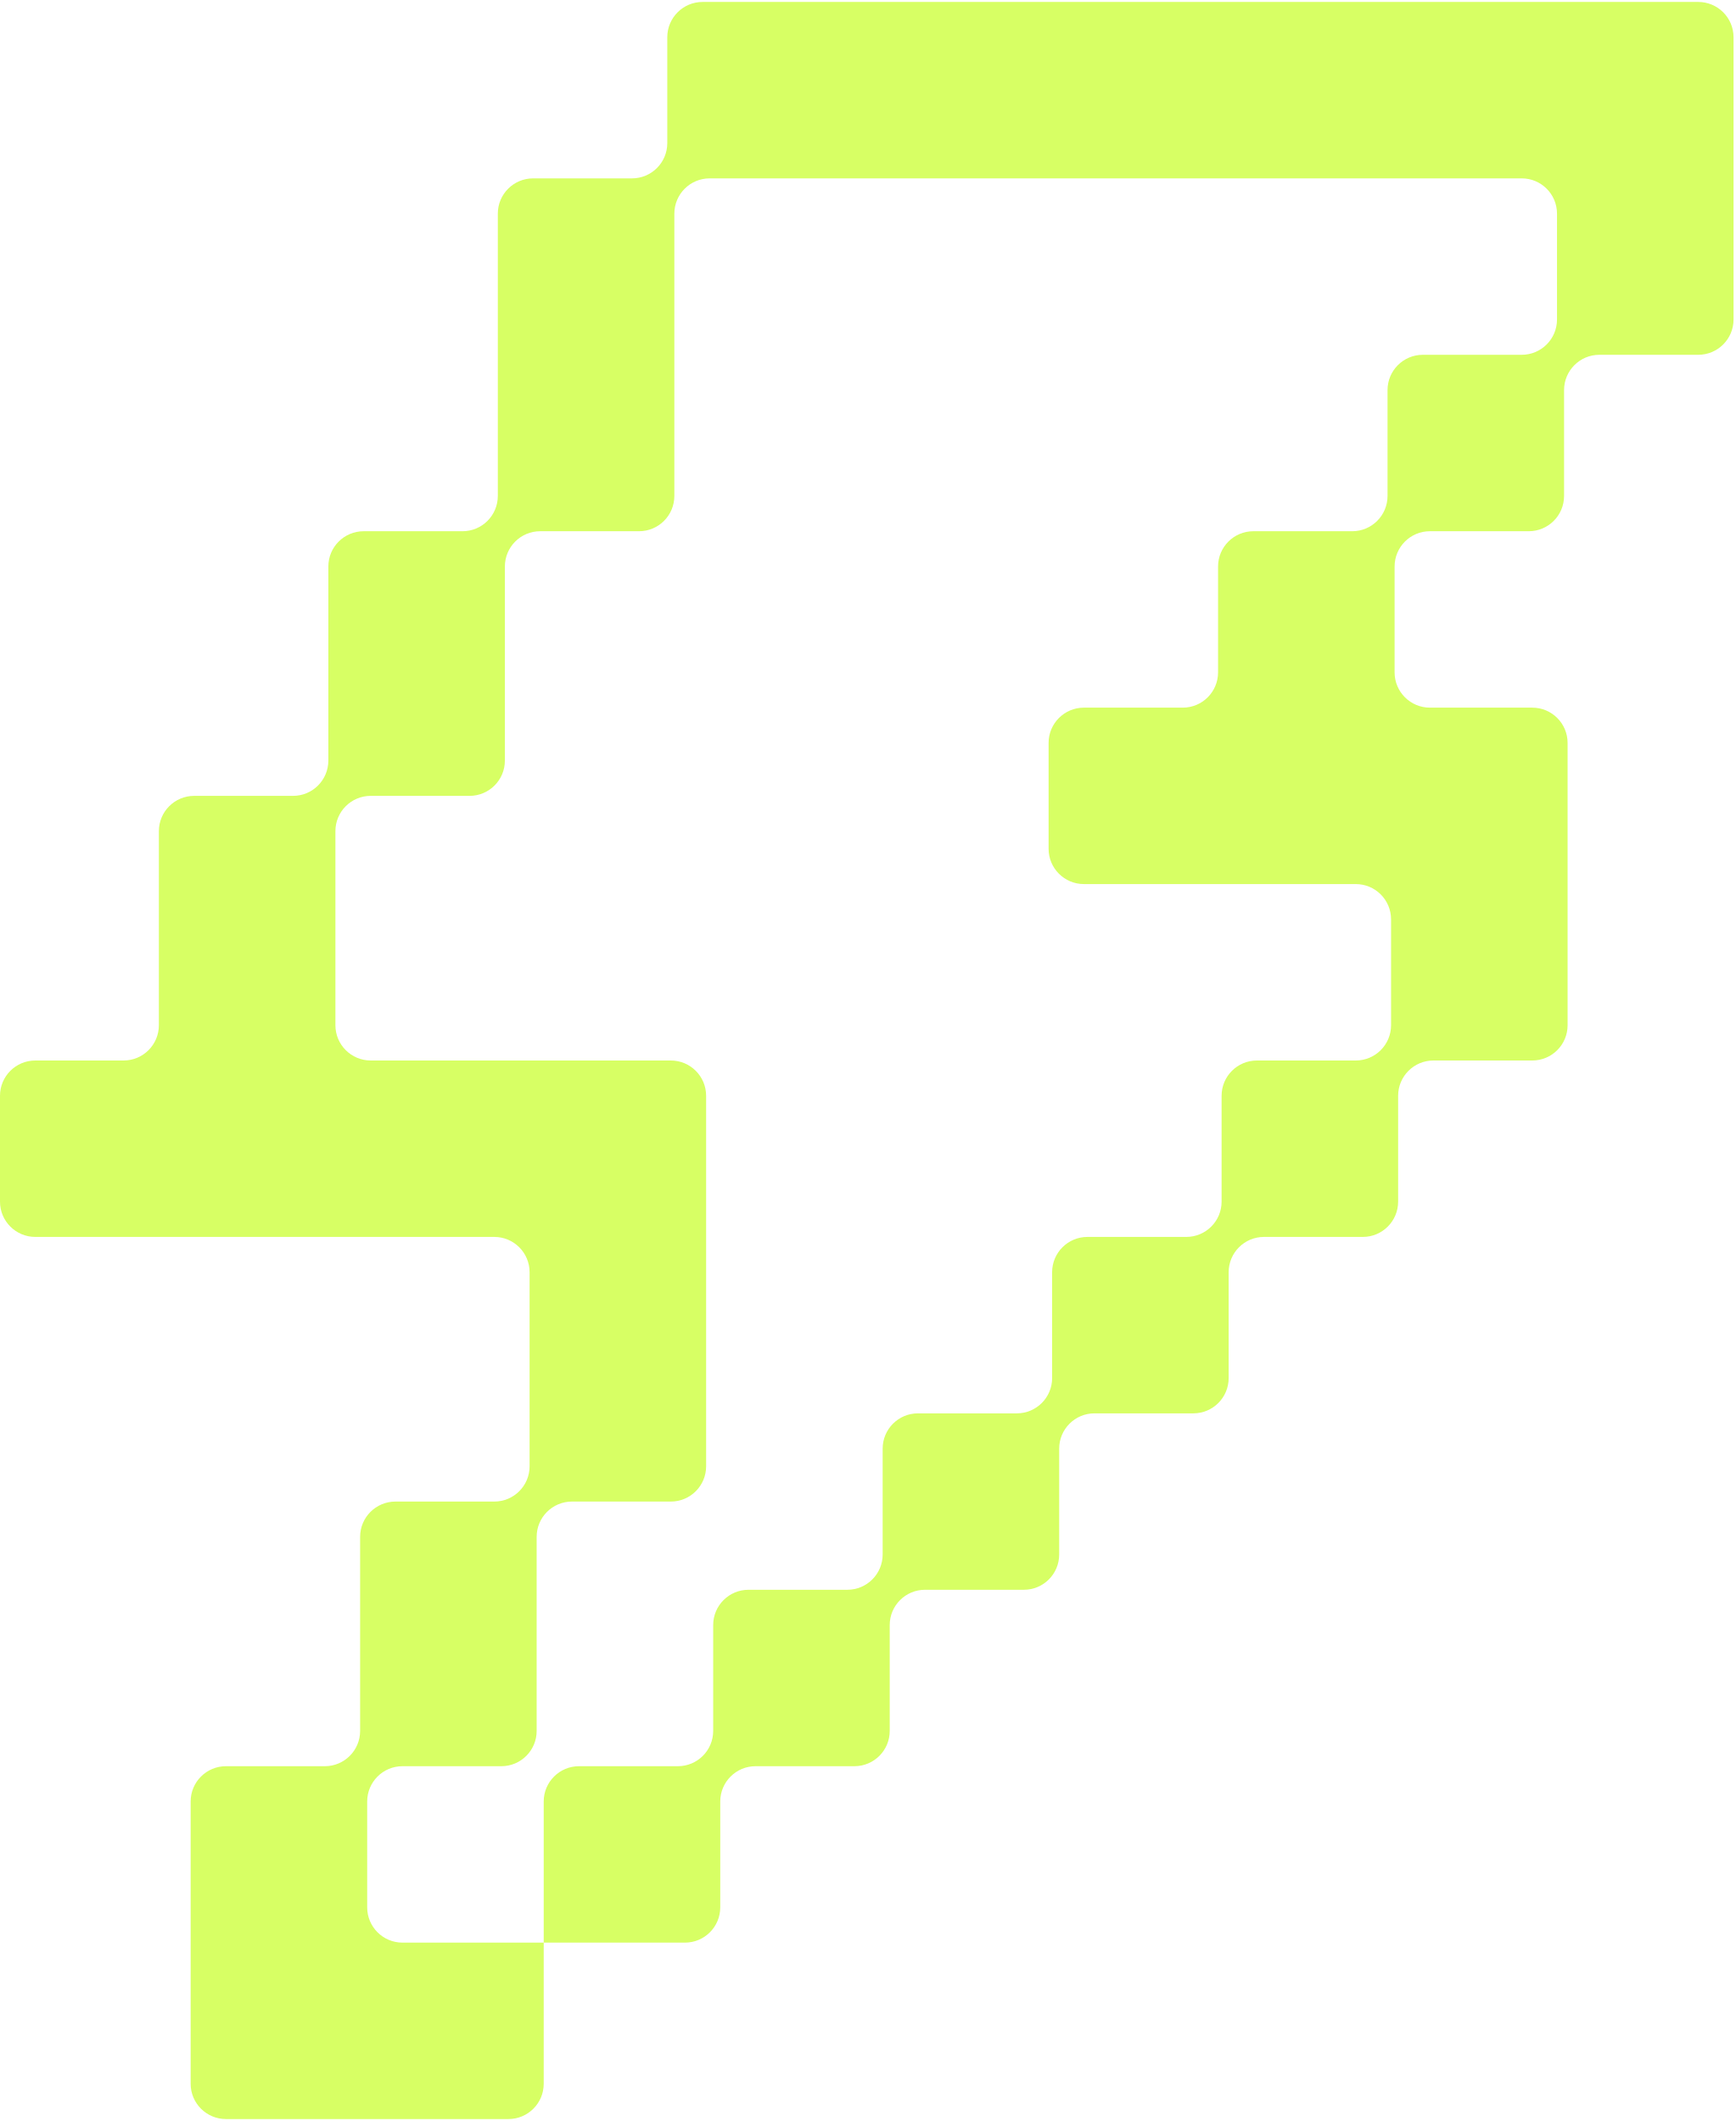
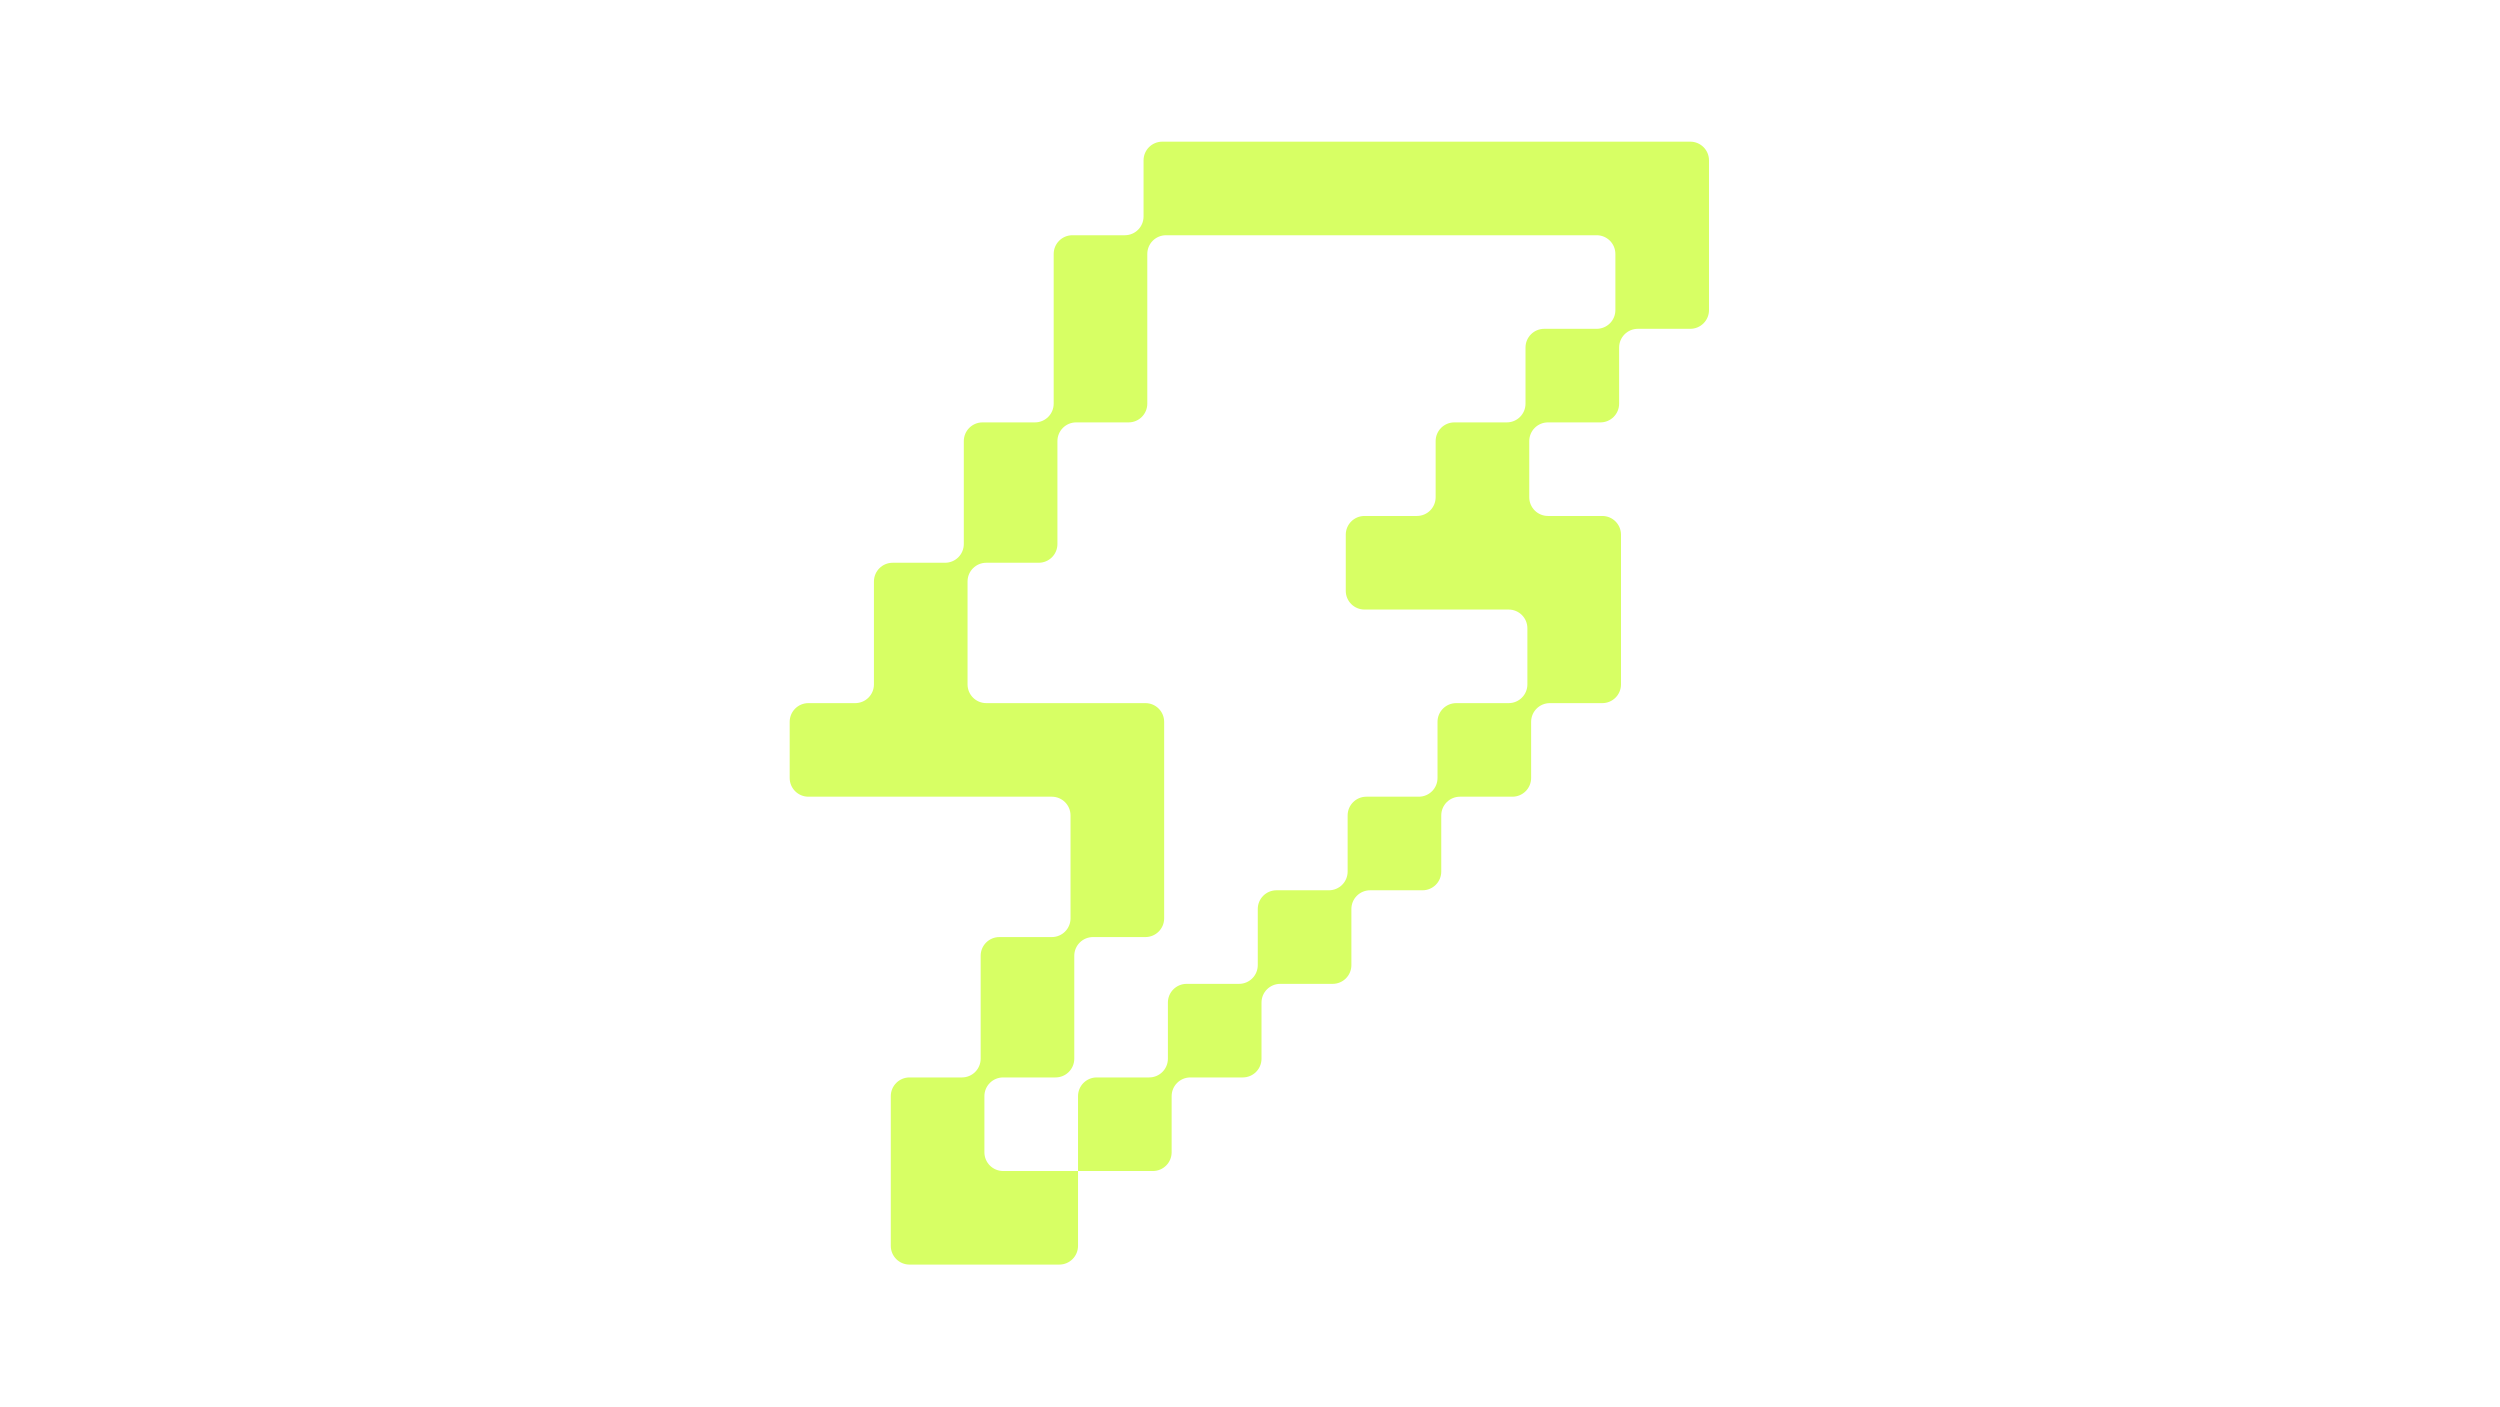
- <svg xmlns="http://www.w3.org/2000/svg" viewBox="0 0 446 545" fill="none">
-   <path fill-rule="evenodd" clip-rule="evenodd" d="M180.516 0.5C175.507 0.5 171.445 4.559 171.445 9.567V36.767C171.445 41.774 167.384 45.833 162.374 45.833H136.975C131.965 45.833 127.904 49.893 127.904 54.9V127.433C127.904 132.441 123.842 136.5 118.832 136.5H93.433C88.423 136.5 84.362 140.559 84.362 145.567V195.433C84.362 200.441 80.301 204.5 75.291 204.5H49.892C44.882 204.5 40.82 208.559 40.82 213.567V263.433C40.82 268.441 36.759 272.5 31.749 272.5H9.071C4.061 272.5 0 276.559 0 281.567V308.767C0 313.774 4.061 317.833 9.071 317.833H126.996C132.006 317.833 136.068 321.893 136.068 326.9V376.767C136.068 381.774 132.006 385.833 126.996 385.833H101.597C96.587 385.833 92.526 389.893 92.526 394.9V444.767C92.526 449.774 88.465 453.833 83.455 453.833H58.056C53.046 453.833 48.984 457.893 48.984 462.9V535.433C48.984 540.441 53.046 544.5 58.056 544.5H130.625C135.635 544.5 139.696 540.441 139.696 535.433V499.167H175.981C180.991 499.167 185.052 495.107 185.052 490.1V462.9C185.052 457.893 189.113 453.833 194.123 453.833H219.522C224.532 453.833 228.594 449.774 228.594 444.767V417.567C228.594 412.559 232.655 408.5 237.665 408.5H263.064C268.074 408.5 272.135 404.441 272.135 399.433V372.233C272.135 367.226 276.197 363.167 281.206 363.167H306.606C311.616 363.167 315.677 359.107 315.677 354.1V326.9C315.677 321.893 319.738 317.833 324.748 317.833H350.147C355.157 317.833 359.219 313.774 359.219 308.767V281.567C359.219 276.559 363.28 272.5 368.29 272.5H393.689C398.699 272.5 402.76 268.441 402.76 263.433V190.9C402.76 185.893 398.699 181.833 393.689 181.833H367.383C362.373 181.833 358.311 177.774 358.311 172.767V145.567C358.311 140.559 362.373 136.5 367.383 136.5H392.782C397.792 136.5 401.853 132.441 401.853 127.433V100.233C401.853 95.226 405.914 91.167 410.924 91.167H436.324C441.333 91.167 445.395 87.107 445.395 82.1V9.567C445.395 4.559 441.333 0.5 436.324 0.5H180.516ZM146.953 385.833C141.943 385.833 137.882 389.893 137.882 394.9V444.767C137.882 449.774 133.821 453.833 128.811 453.833H103.411C98.401 453.833 94.34 457.893 94.34 462.9V490.1C94.34 495.107 98.401 499.167 103.411 499.167H139.696V462.9C139.696 457.893 143.757 453.833 148.767 453.833H174.167C179.176 453.833 183.238 449.774 183.238 444.767V417.567C183.238 412.559 187.299 408.5 192.309 408.5H217.708C222.718 408.5 226.779 404.441 226.779 399.433V372.233C226.779 367.226 230.841 363.167 235.851 363.167H261.25C266.26 363.167 270.321 359.107 270.321 354.1V326.9C270.321 321.893 274.382 317.833 279.392 317.833H304.791C309.801 317.833 313.863 313.774 313.863 308.767V281.567C313.863 276.559 317.924 272.5 322.934 272.5H348.333C353.343 272.5 357.404 268.441 357.404 263.433V236.233C357.404 231.226 353.343 227.167 348.333 227.167H278.485C273.475 227.167 269.414 223.107 269.414 218.1V190.9C269.414 185.893 273.475 181.833 278.485 181.833H303.884C308.894 181.833 312.956 177.774 312.956 172.767V145.567C312.956 140.559 317.017 136.5 322.027 136.5H347.426C352.436 136.5 356.497 132.441 356.497 127.433V100.233C356.497 95.226 360.558 91.167 365.568 91.167H390.968C395.978 91.167 400.039 87.107 400.039 82.1V54.9C400.039 49.893 395.978 45.833 390.968 45.833H182.331C177.321 45.833 173.259 49.893 173.259 54.9V127.433C173.259 132.441 169.198 136.5 164.188 136.5H138.789C133.779 136.5 129.718 140.559 129.718 145.567V195.433C129.718 200.441 125.656 204.5 120.647 204.5H95.247C90.237 204.5 86.176 208.559 86.176 213.567V263.433C86.176 268.441 90.237 272.5 95.247 272.5H172.352C177.362 272.5 181.423 276.559 181.423 281.567V376.767C181.423 381.774 177.362 385.833 172.352 385.833H146.953Z" fill="#D7FF64" />
+ <svg xmlns="http://www.w3.org/2000/svg" width="1920" zoomAndPan="magnify" viewBox="0 0 1440 810" height="1080" preserveAspectRatio="xMidYMid meet" version="1.0">
+   <defs>
+     <clipPath id="4a3c97cbfb">
+       <path d="M 454.855 81 L 985 81 L 985 729 L 454.855 729 Z M 454.855 81 " clip-rule="nonzero" />
+     </clipPath>
+   </defs>
+   <g clip-path="url(#4a3c97cbfb)">
+     <path fill="#d7ff64" d="M 669.473 81.598 C 663.516 81.598 658.688 86.422 658.688 92.379 L 658.688 124.719 C 658.688 130.672 653.859 135.496 647.902 135.496 L 617.703 135.496 C 611.75 135.496 606.922 140.324 606.922 146.277 L 606.922 232.52 C 606.922 238.473 602.09 243.297 596.133 243.297 L 565.938 243.297 C 559.98 243.297 555.152 248.125 555.152 254.078 L 555.152 313.367 C 555.152 319.324 550.324 324.148 544.367 324.148 L 514.172 324.148 C 508.215 324.148 503.387 328.977 503.387 334.93 L 503.387 394.219 C 503.387 400.176 498.559 405 492.602 405 L 465.641 405 C 459.684 405 454.855 409.824 454.855 415.781 L 454.855 448.121 C 454.855 454.074 459.684 458.898 465.641 458.898 L 605.84 458.898 C 611.797 458.898 616.625 463.727 616.625 469.68 L 616.625 528.973 C 616.625 534.926 611.797 539.75 605.84 539.75 L 575.645 539.75 C 569.688 539.75 564.859 544.578 564.859 550.531 L 564.859 609.82 C 564.859 615.773 560.031 620.602 554.074 620.602 L 523.879 620.602 C 517.922 620.602 513.094 625.43 513.094 631.383 L 513.094 717.621 C 513.094 723.578 517.922 728.402 523.879 728.402 L 610.156 728.402 C 616.113 728.402 620.941 723.578 620.941 717.621 L 620.941 674.504 L 664.078 674.504 C 670.035 674.504 674.863 669.676 674.863 663.723 L 674.863 631.383 C 674.863 625.43 679.691 620.602 685.648 620.602 L 715.844 620.602 C 721.801 620.602 726.629 615.773 726.629 609.82 L 726.629 577.48 C 726.629 571.527 731.457 566.703 737.414 566.703 L 767.613 566.703 C 773.57 566.703 778.398 561.875 778.398 555.922 L 778.398 523.582 C 778.398 517.629 783.227 512.801 789.18 512.801 L 819.379 512.801 C 825.336 512.801 830.164 507.973 830.164 502.02 L 830.164 469.68 C 830.164 463.727 834.992 458.898 840.949 458.898 L 871.145 458.898 C 877.102 458.898 881.93 454.074 881.93 448.121 L 881.93 415.781 C 881.93 409.824 886.758 405 892.715 405 L 922.914 405 C 928.867 405 933.695 400.176 933.695 394.219 L 933.695 307.98 C 933.695 302.027 928.867 297.199 922.914 297.199 L 891.637 297.199 C 885.68 297.199 880.852 292.371 880.852 286.418 L 880.852 254.078 C 880.852 248.125 885.68 243.297 891.637 243.297 L 921.836 243.297 C 927.789 243.297 932.617 238.473 932.617 232.52 L 932.617 200.18 C 932.617 194.227 937.445 189.398 943.402 189.398 L 973.602 189.398 C 979.555 189.398 984.387 184.57 984.387 178.617 L 984.387 92.379 C 984.387 86.422 979.555 81.598 973.602 81.598 Z M 629.566 539.75 C 623.609 539.75 618.781 544.578 618.781 550.531 L 618.781 609.82 C 618.781 615.773 613.953 620.602 608 620.602 L 577.801 620.602 C 571.844 620.602 567.016 625.43 567.016 631.383 L 567.016 663.723 C 567.016 669.676 571.844 674.504 577.801 674.504 L 620.941 674.504 L 620.941 631.383 C 620.941 625.43 625.77 620.602 631.723 620.602 L 661.922 620.602 C 667.879 620.602 672.707 615.773 672.707 609.82 L 672.707 577.48 C 672.707 571.527 677.535 566.703 683.492 566.703 L 713.688 566.703 C 719.645 566.703 724.473 561.875 724.473 555.922 L 724.473 523.582 C 724.473 517.629 729.301 512.801 735.258 512.801 L 765.457 512.801 C 771.41 512.801 776.238 507.973 776.238 502.02 L 776.238 469.68 C 776.238 463.727 781.066 458.898 787.023 458.898 L 817.223 458.898 C 823.18 458.898 828.008 454.074 828.008 448.121 L 828.008 415.781 C 828.008 409.824 832.836 405 838.793 405 L 868.988 405 C 874.945 405 879.773 400.176 879.773 394.219 L 879.773 361.879 C 879.773 355.926 874.945 351.102 868.988 351.102 L 785.945 351.102 C 779.988 351.102 775.16 346.273 775.16 340.32 L 775.16 307.98 C 775.16 302.027 779.988 297.199 785.945 297.199 L 816.145 297.199 C 822.098 297.199 826.93 292.371 826.93 286.418 L 826.93 254.078 C 826.93 248.125 831.758 243.297 837.715 243.297 L 867.91 243.297 C 873.867 243.297 878.695 238.473 878.695 232.52 L 878.695 200.18 C 878.695 194.227 883.523 189.398 889.48 189.398 L 919.676 189.398 C 925.633 189.398 930.461 184.57 930.461 178.617 L 930.461 146.277 C 930.461 140.324 925.633 135.496 919.676 135.496 L 671.629 135.496 C 665.672 135.496 660.844 140.324 660.844 146.277 L 660.844 232.52 C 660.844 238.473 656.016 243.297 650.059 243.297 L 619.863 243.297 C 613.906 243.297 609.078 248.125 609.078 254.078 L 609.078 313.367 C 609.078 319.324 604.246 324.148 598.293 324.148 L 568.094 324.148 C 562.137 324.148 557.309 328.977 557.309 334.93 L 557.309 394.219 C 557.309 400.176 562.137 405 568.094 405 L 659.766 405 C 665.723 405 670.551 409.824 670.551 415.781 L 670.551 528.973 C 670.551 534.926 665.723 539.75 659.766 539.75 Z M 629.566 539.75 " fill-opacity="1" fill-rule="evenodd" />
+   </g>
</svg>
